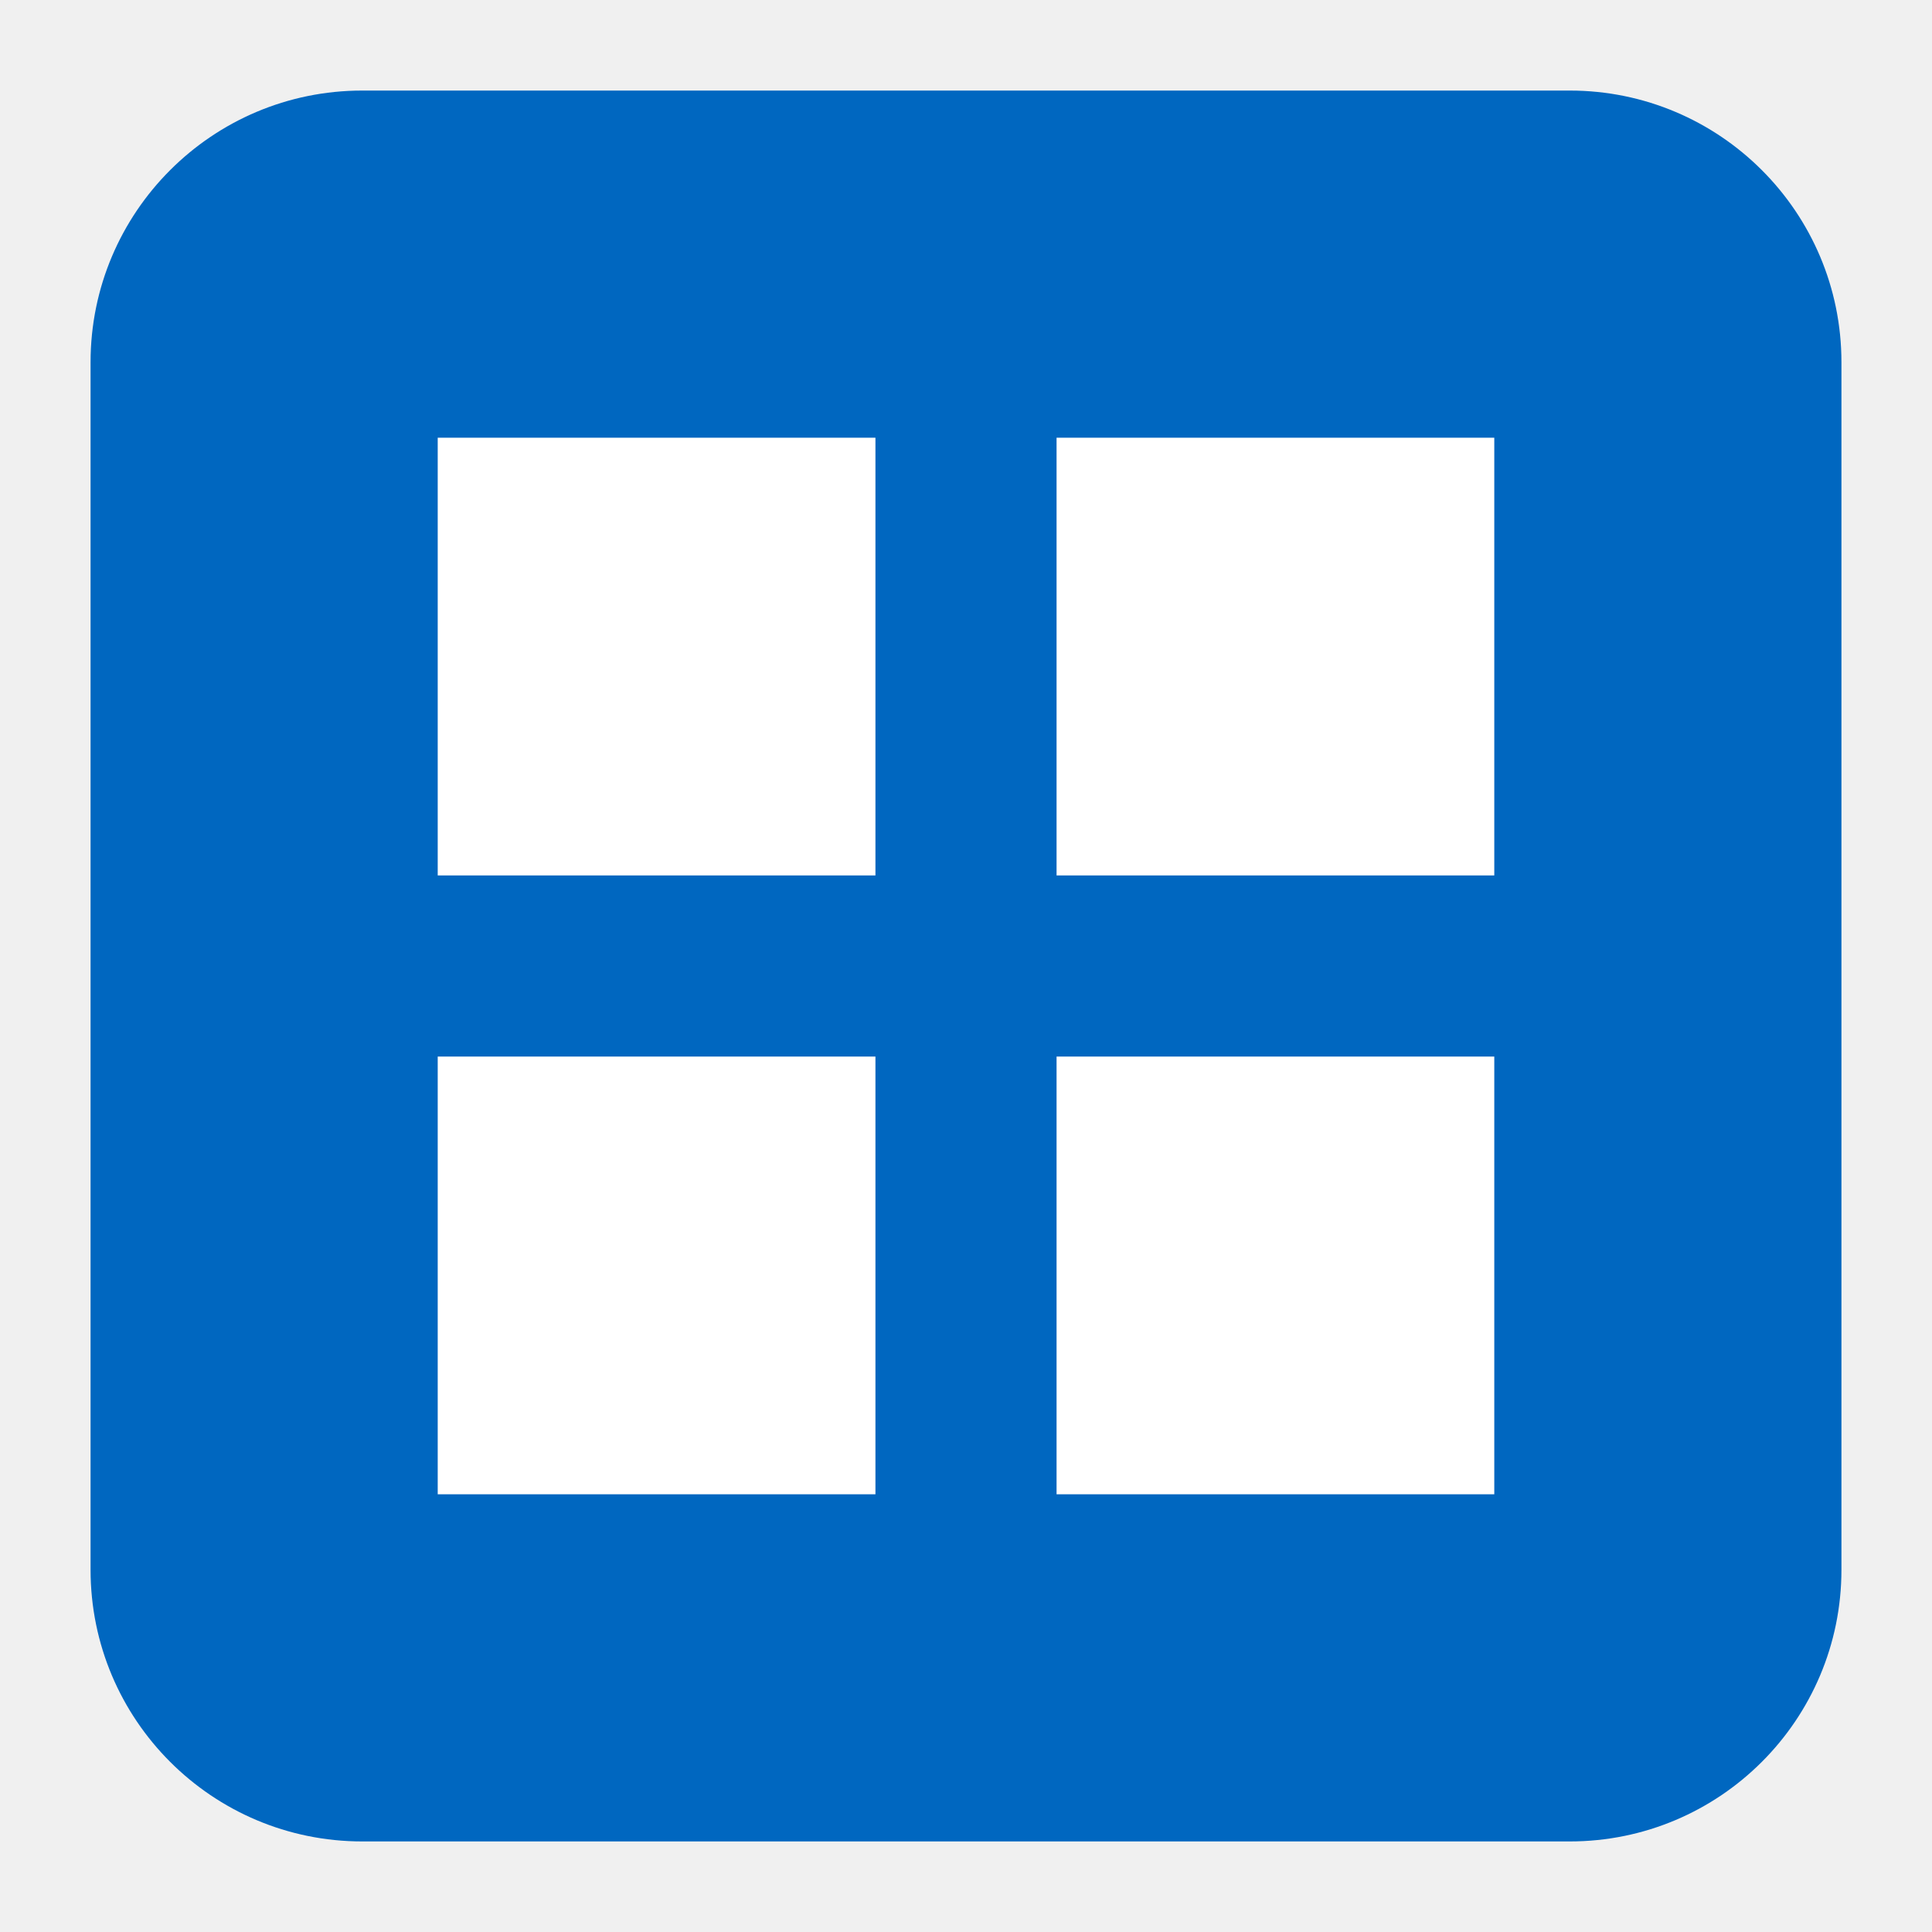
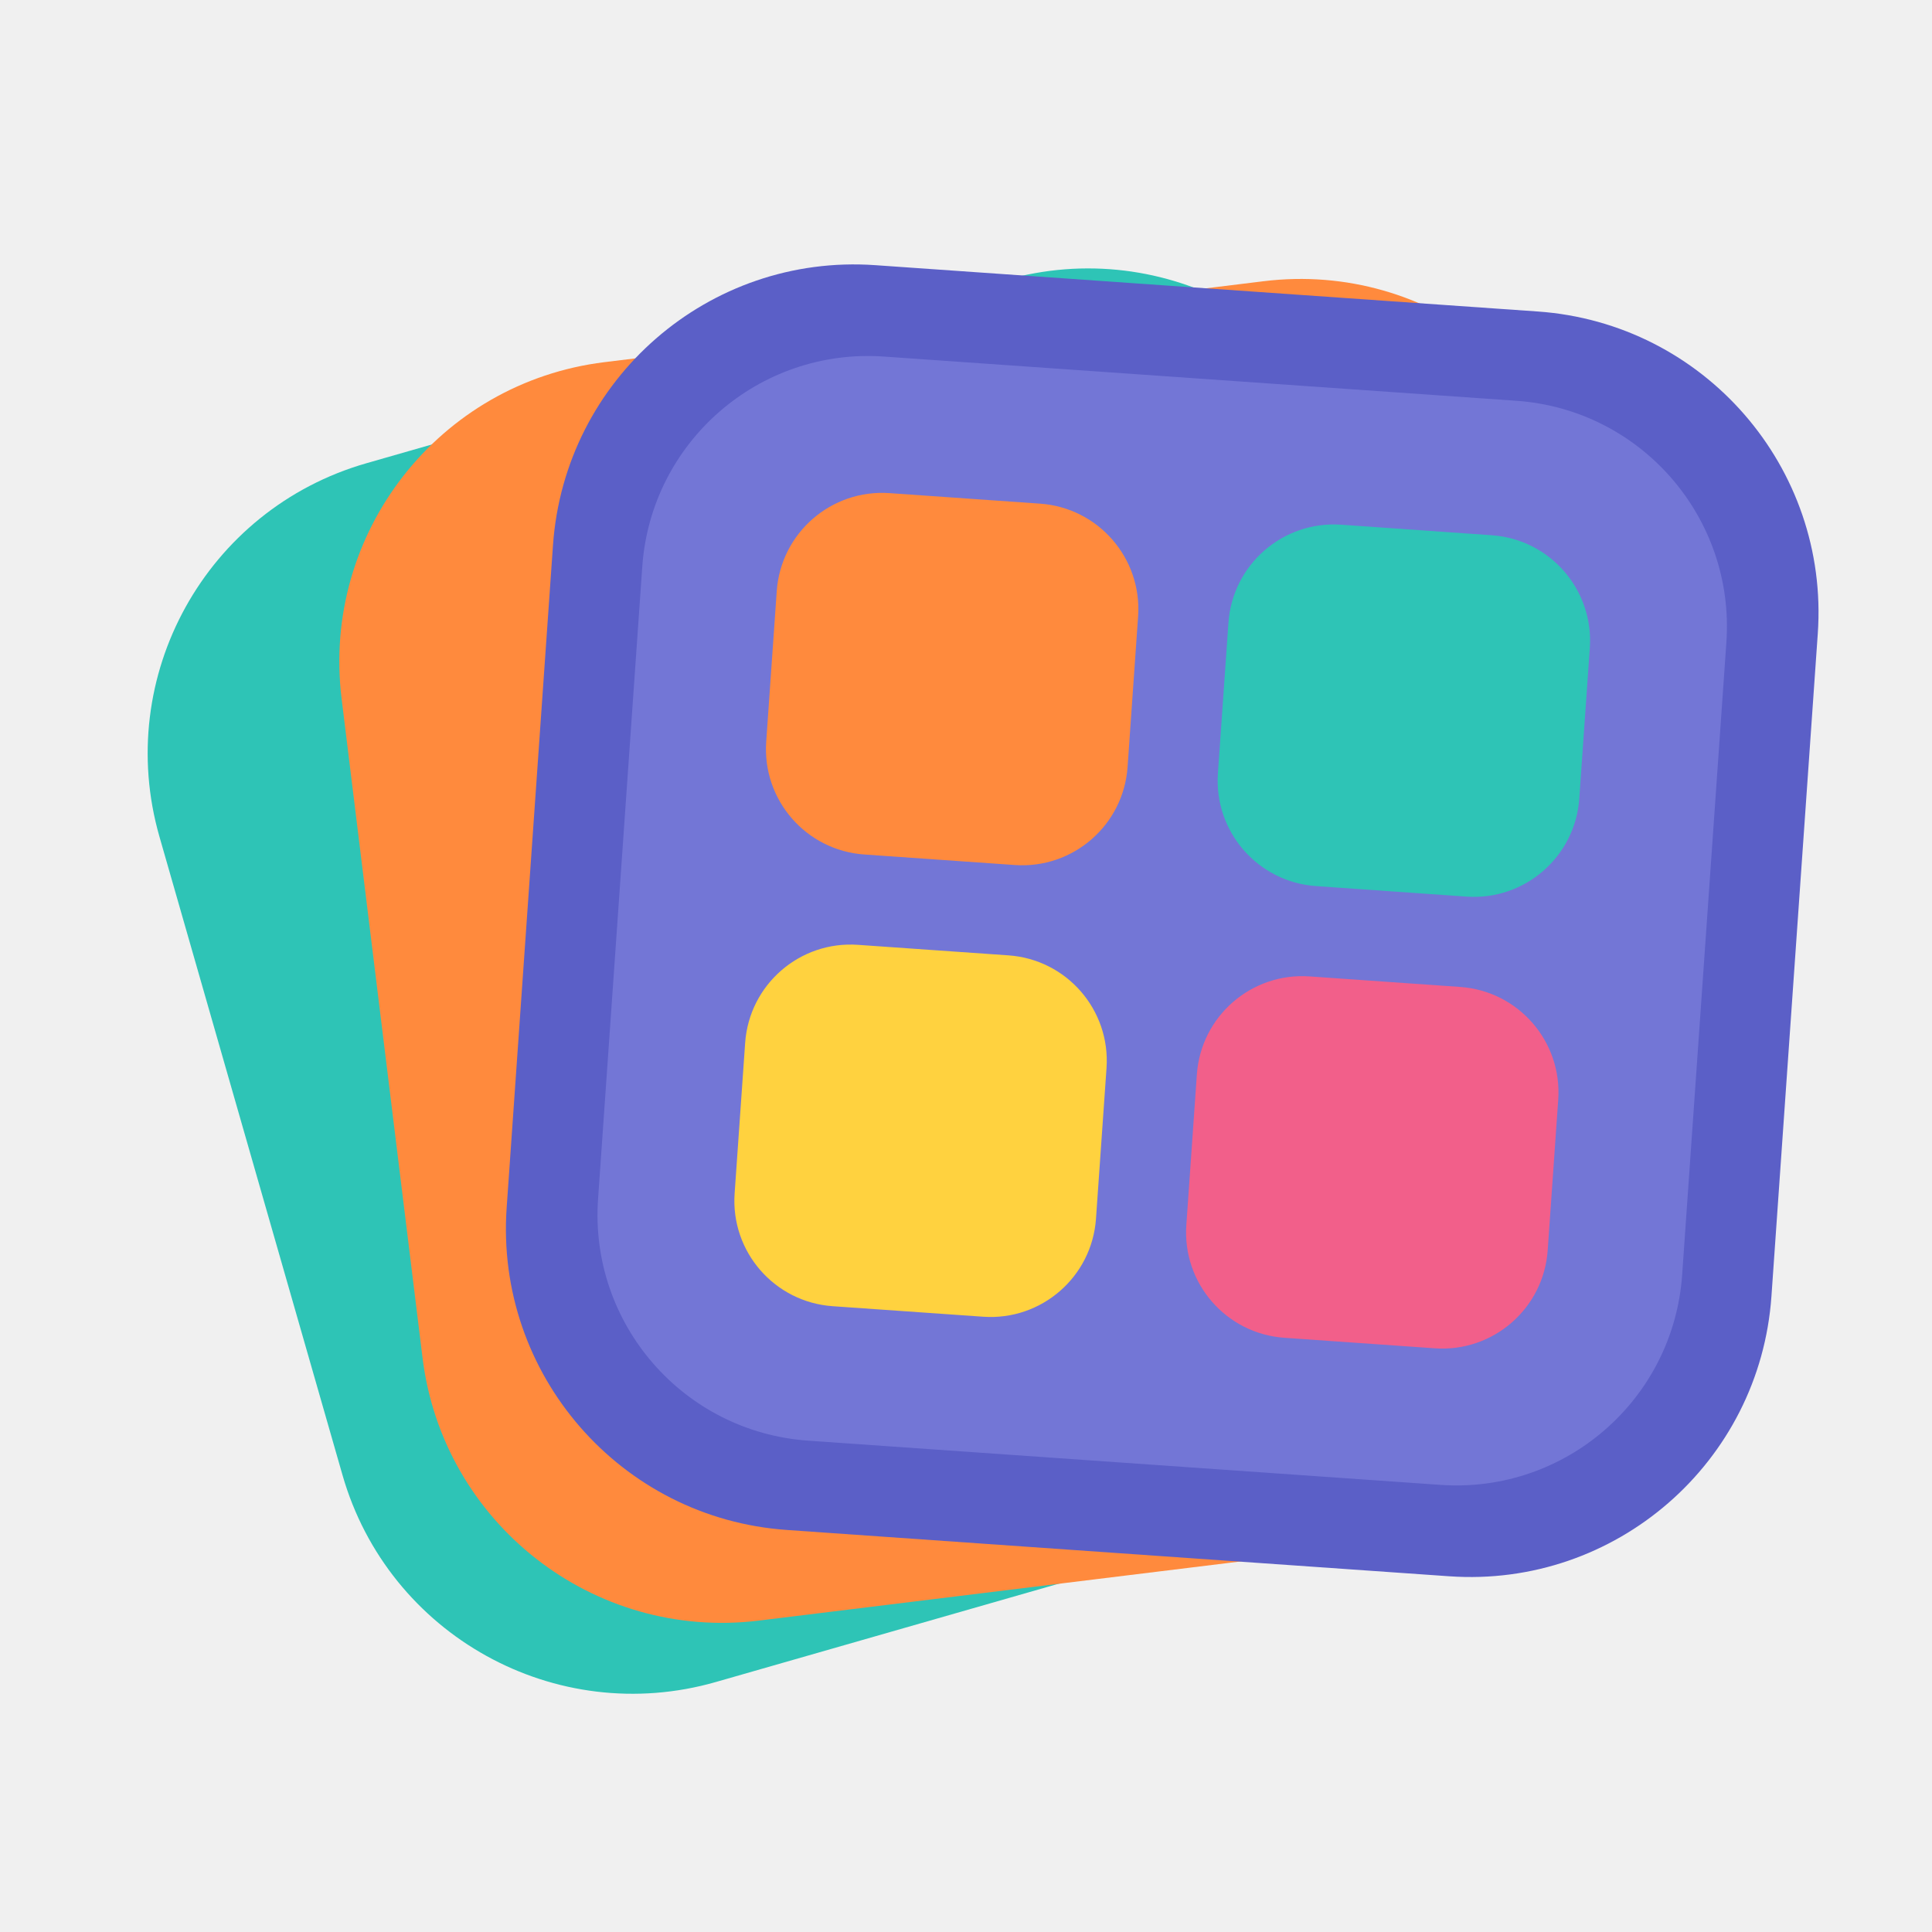
- <svg xmlns="http://www.w3.org/2000/svg" width="256" height="256" viewBox="0 0 256 256">
-   <rect x="12" y="12" width="232" height="232" rx="36" fill="#0067c0" />
-   <g fill="#fff">
-     <rect x="58" y="58" width="58" height="58" />
-     <rect x="140" y="58" width="58" height="58" />
-     <rect x="58" y="140" width="58" height="58" />
-     <rect x="140" y="140" width="58" height="58" />
+ <svg xmlns="http://www.w3.org/2000/svg" width="256" height="256" viewBox="0 0 128 128">
+   <g transform="translate(5 1)">
+     <rect x="10" y="22" width="84" height="84" rx="20" fill="#2EC4B6" transform="rotate(-16 52 64)" />
+     <rect x="20" y="20" width="84" height="84" rx="20" fill="#FF8A3D" transform="rotate(-7 62 62)" />
+     <g transform="translate(30 18) rotate(4 42 42)">
+       <rect width="84" height="84" rx="20" fill="#5B5FC7" />
+       <rect x="6" y="6" width="72" height="72" rx="15" fill="#7376D6" />
+       <rect x="15" y="15" width="24" height="24" rx="7" fill="#FF8A3D" />
+       <rect x="45" y="15" width="24" height="24" rx="7" fill="#2EC4B6" />
+       <rect x="15" y="45" width="24" height="24" rx="7" fill="#FFD23F" />
+       <rect x="45" y="45" width="24" height="24" rx="7" fill="#F25F8A" />
+     </g>
  </g>
</svg>
